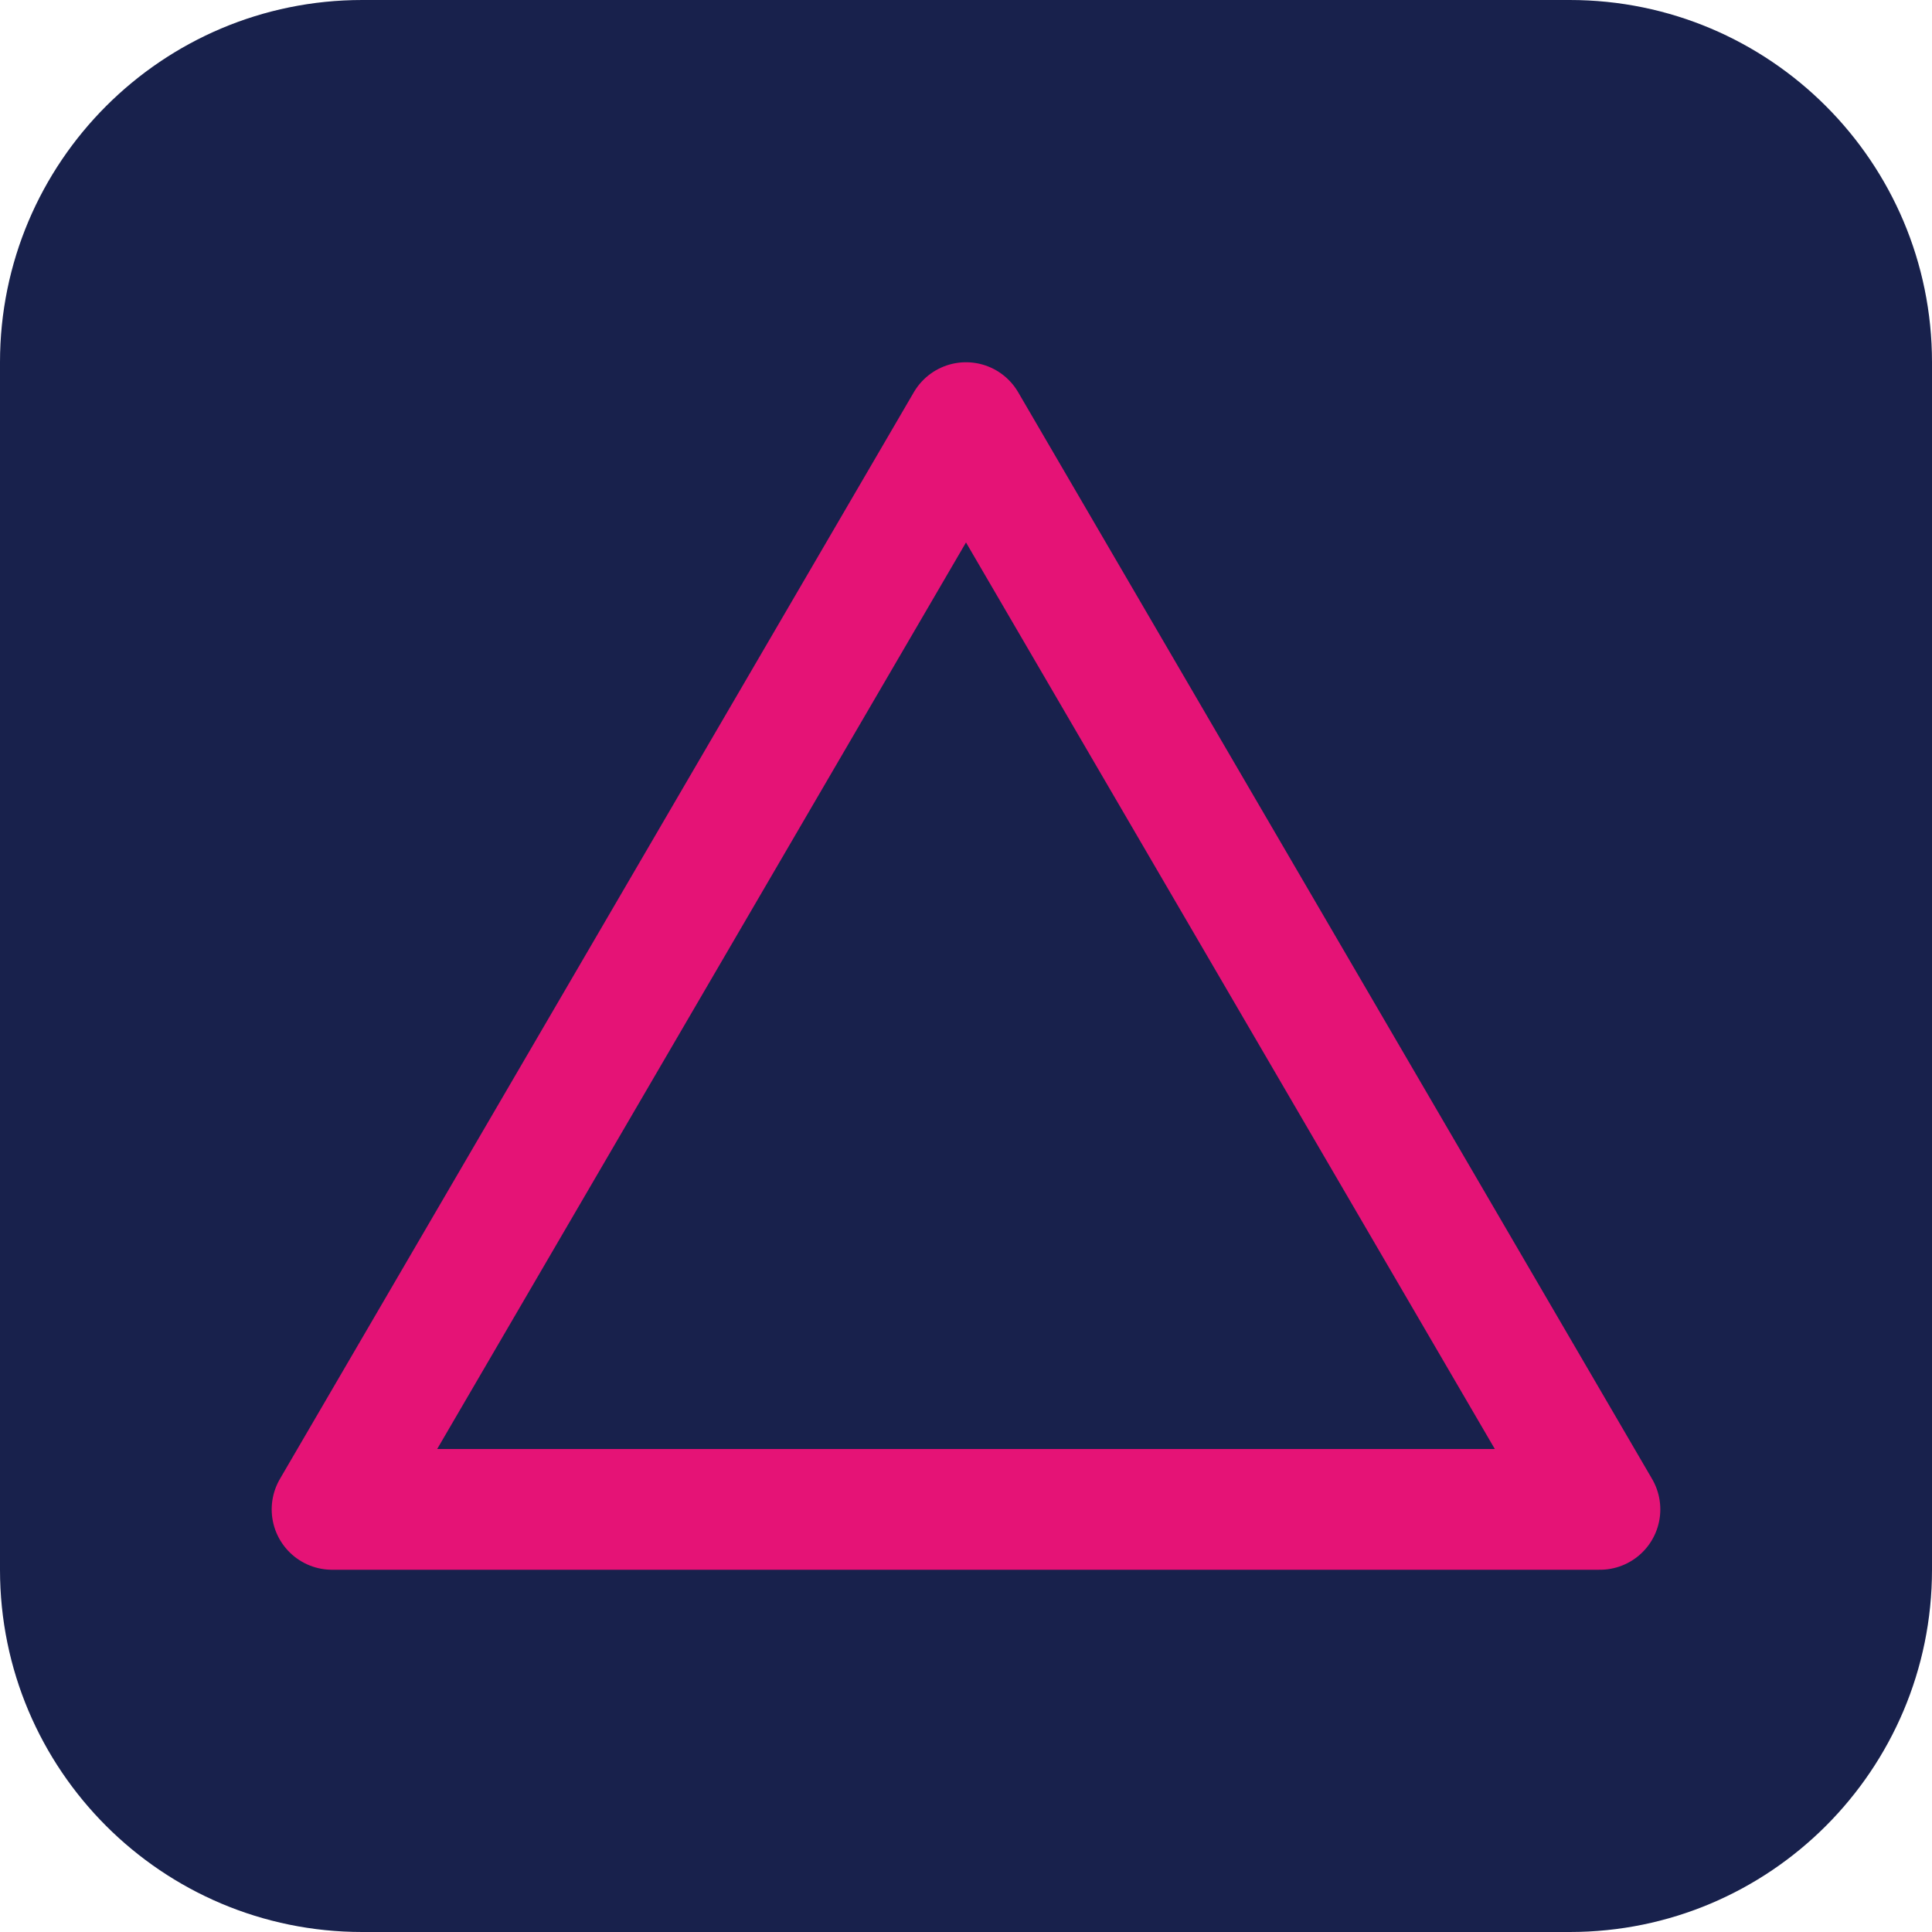
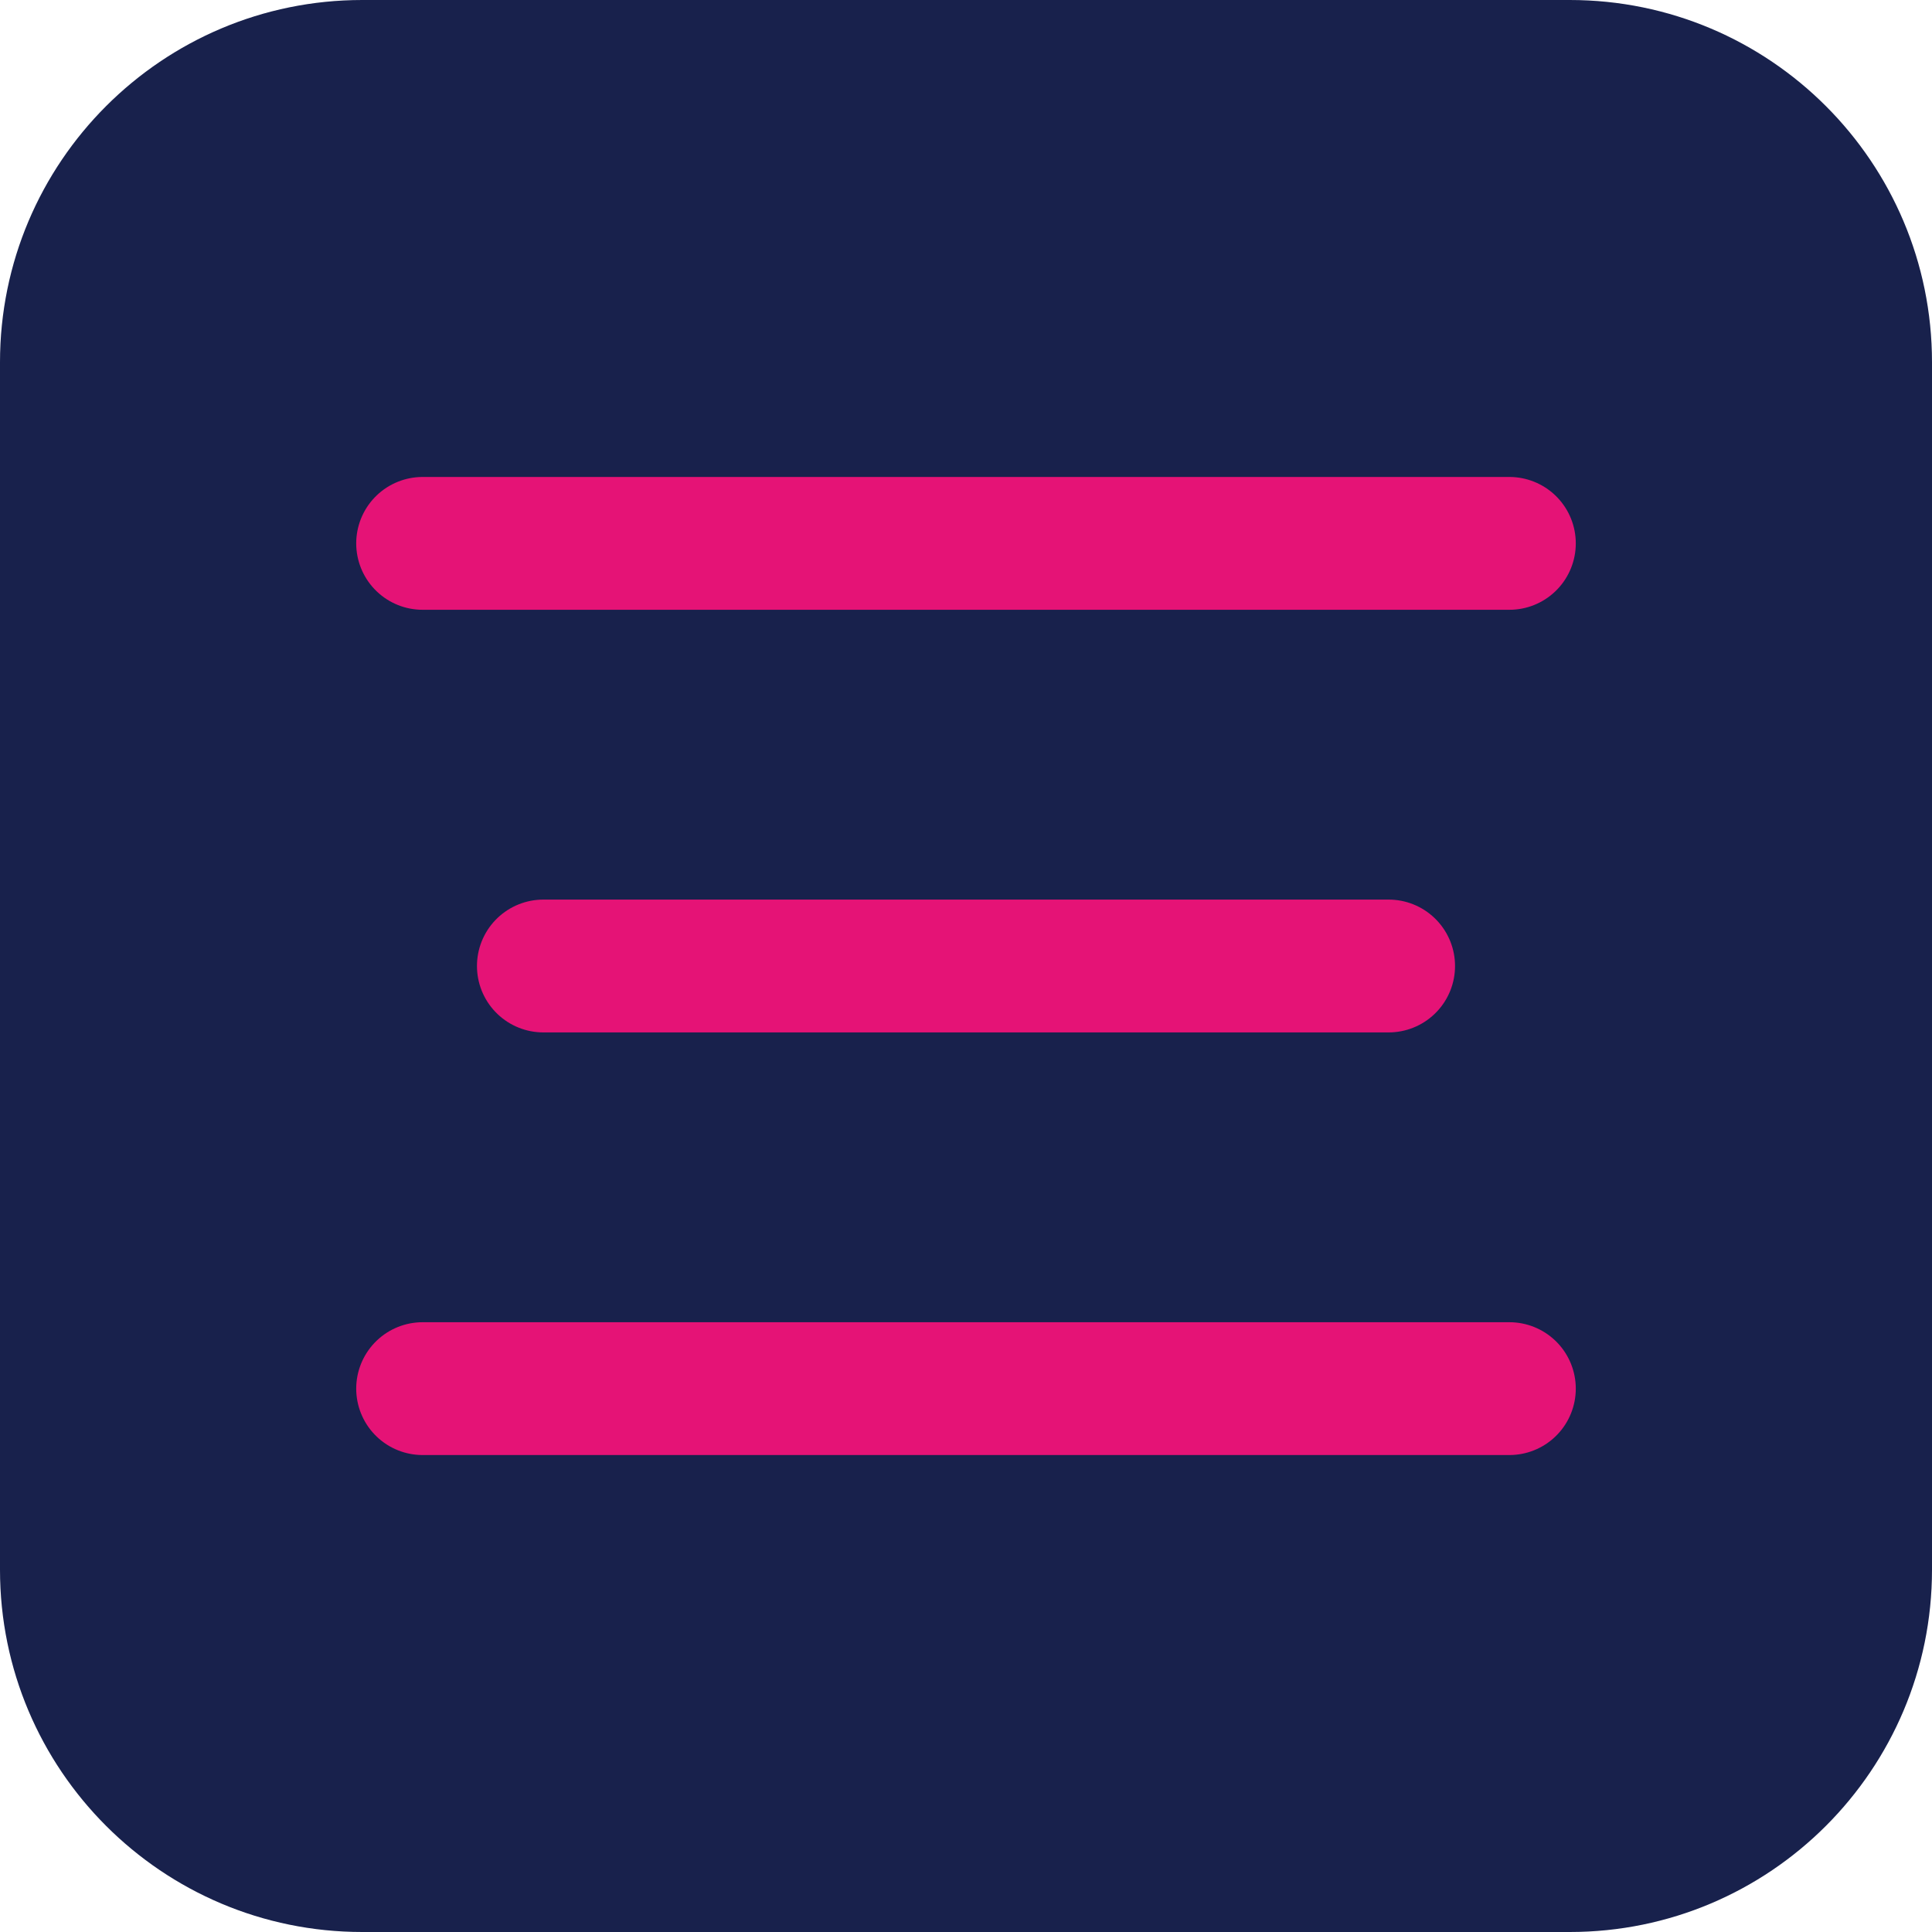
<svg xmlns="http://www.w3.org/2000/svg" viewBox="0 0 32 32">
  <rect width="32" height="32" rx="6" fill="#18214c" />
-   <polygon points="16,7 5.5,25 26.5,25" fill="none" stroke="#e51376" stroke-width="2" stroke-linejoin="round" stroke-linecap="round" />
+   <line x1="7" y1="9" x2="25" y2="9" stroke="#e51376" stroke-width="2.2" stroke-linecap="round" />
+   <line x1="9" y1="16" x2="23" y2="16" stroke="#e51376" stroke-width="2.2" stroke-linecap="round" />
+   <line x1="7" y1="23" x2="25" y2="23" stroke="#e51376" stroke-width="2.2" stroke-linecap="round" />
</svg>
